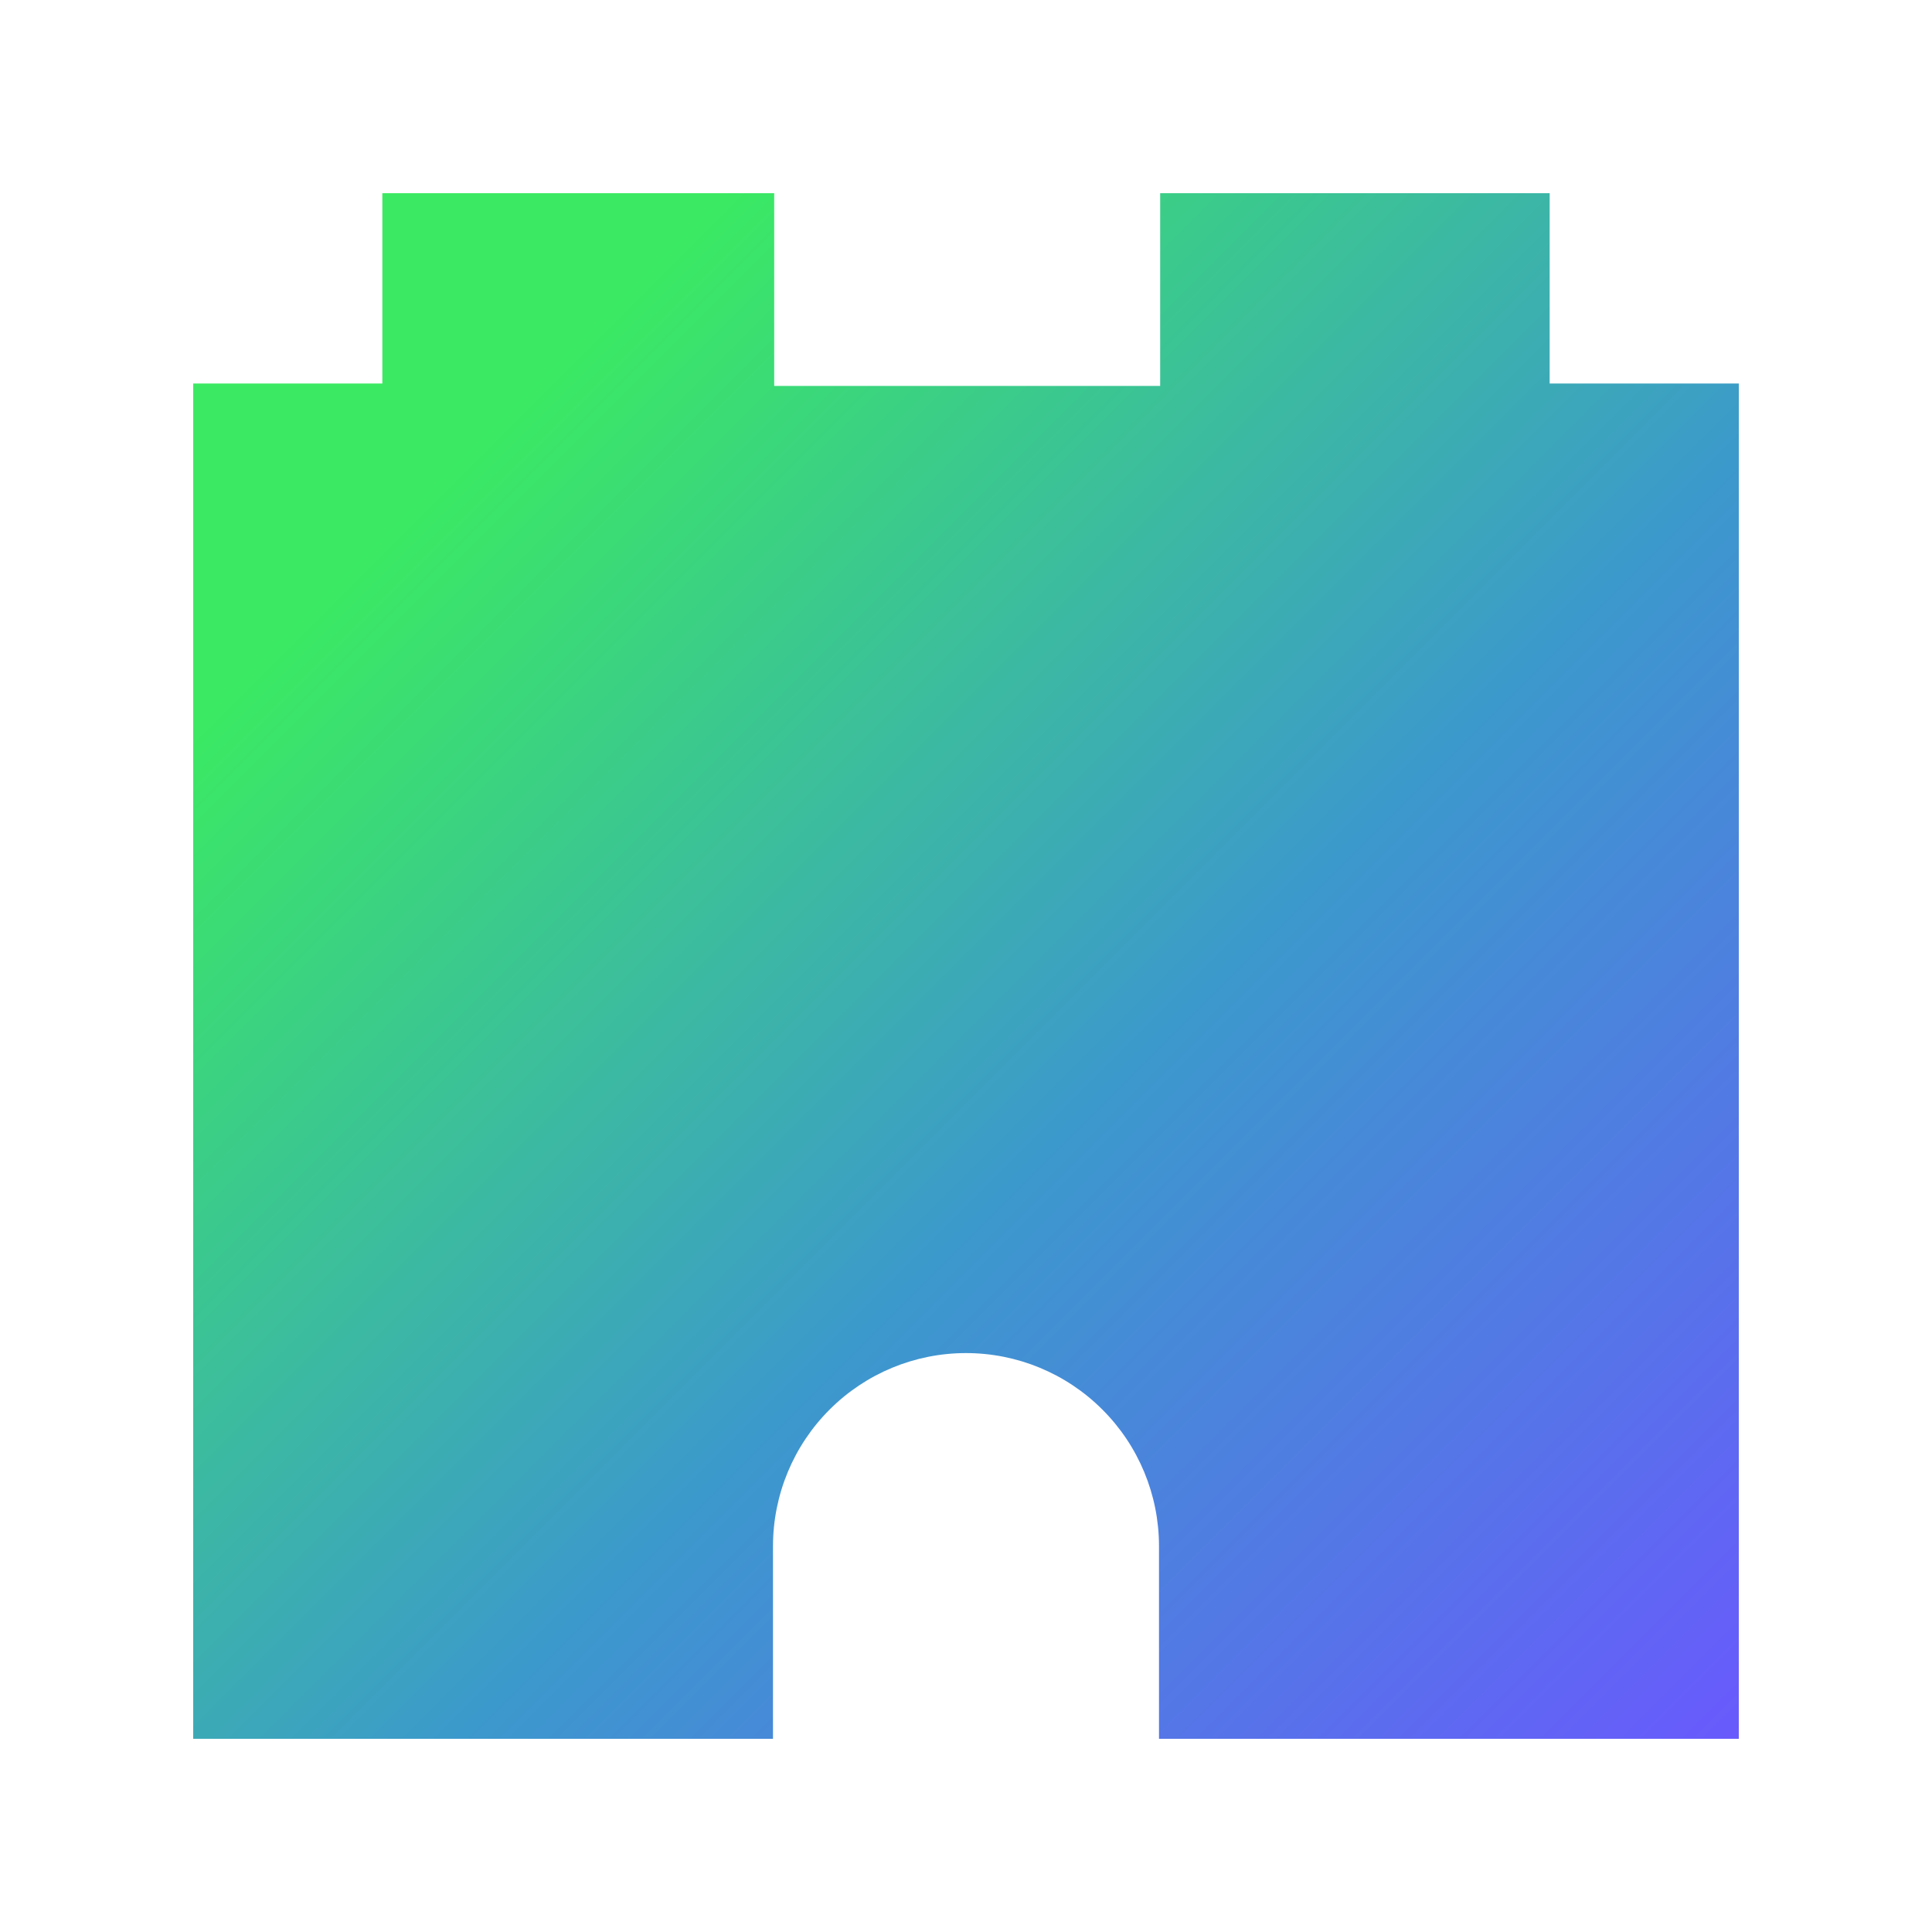
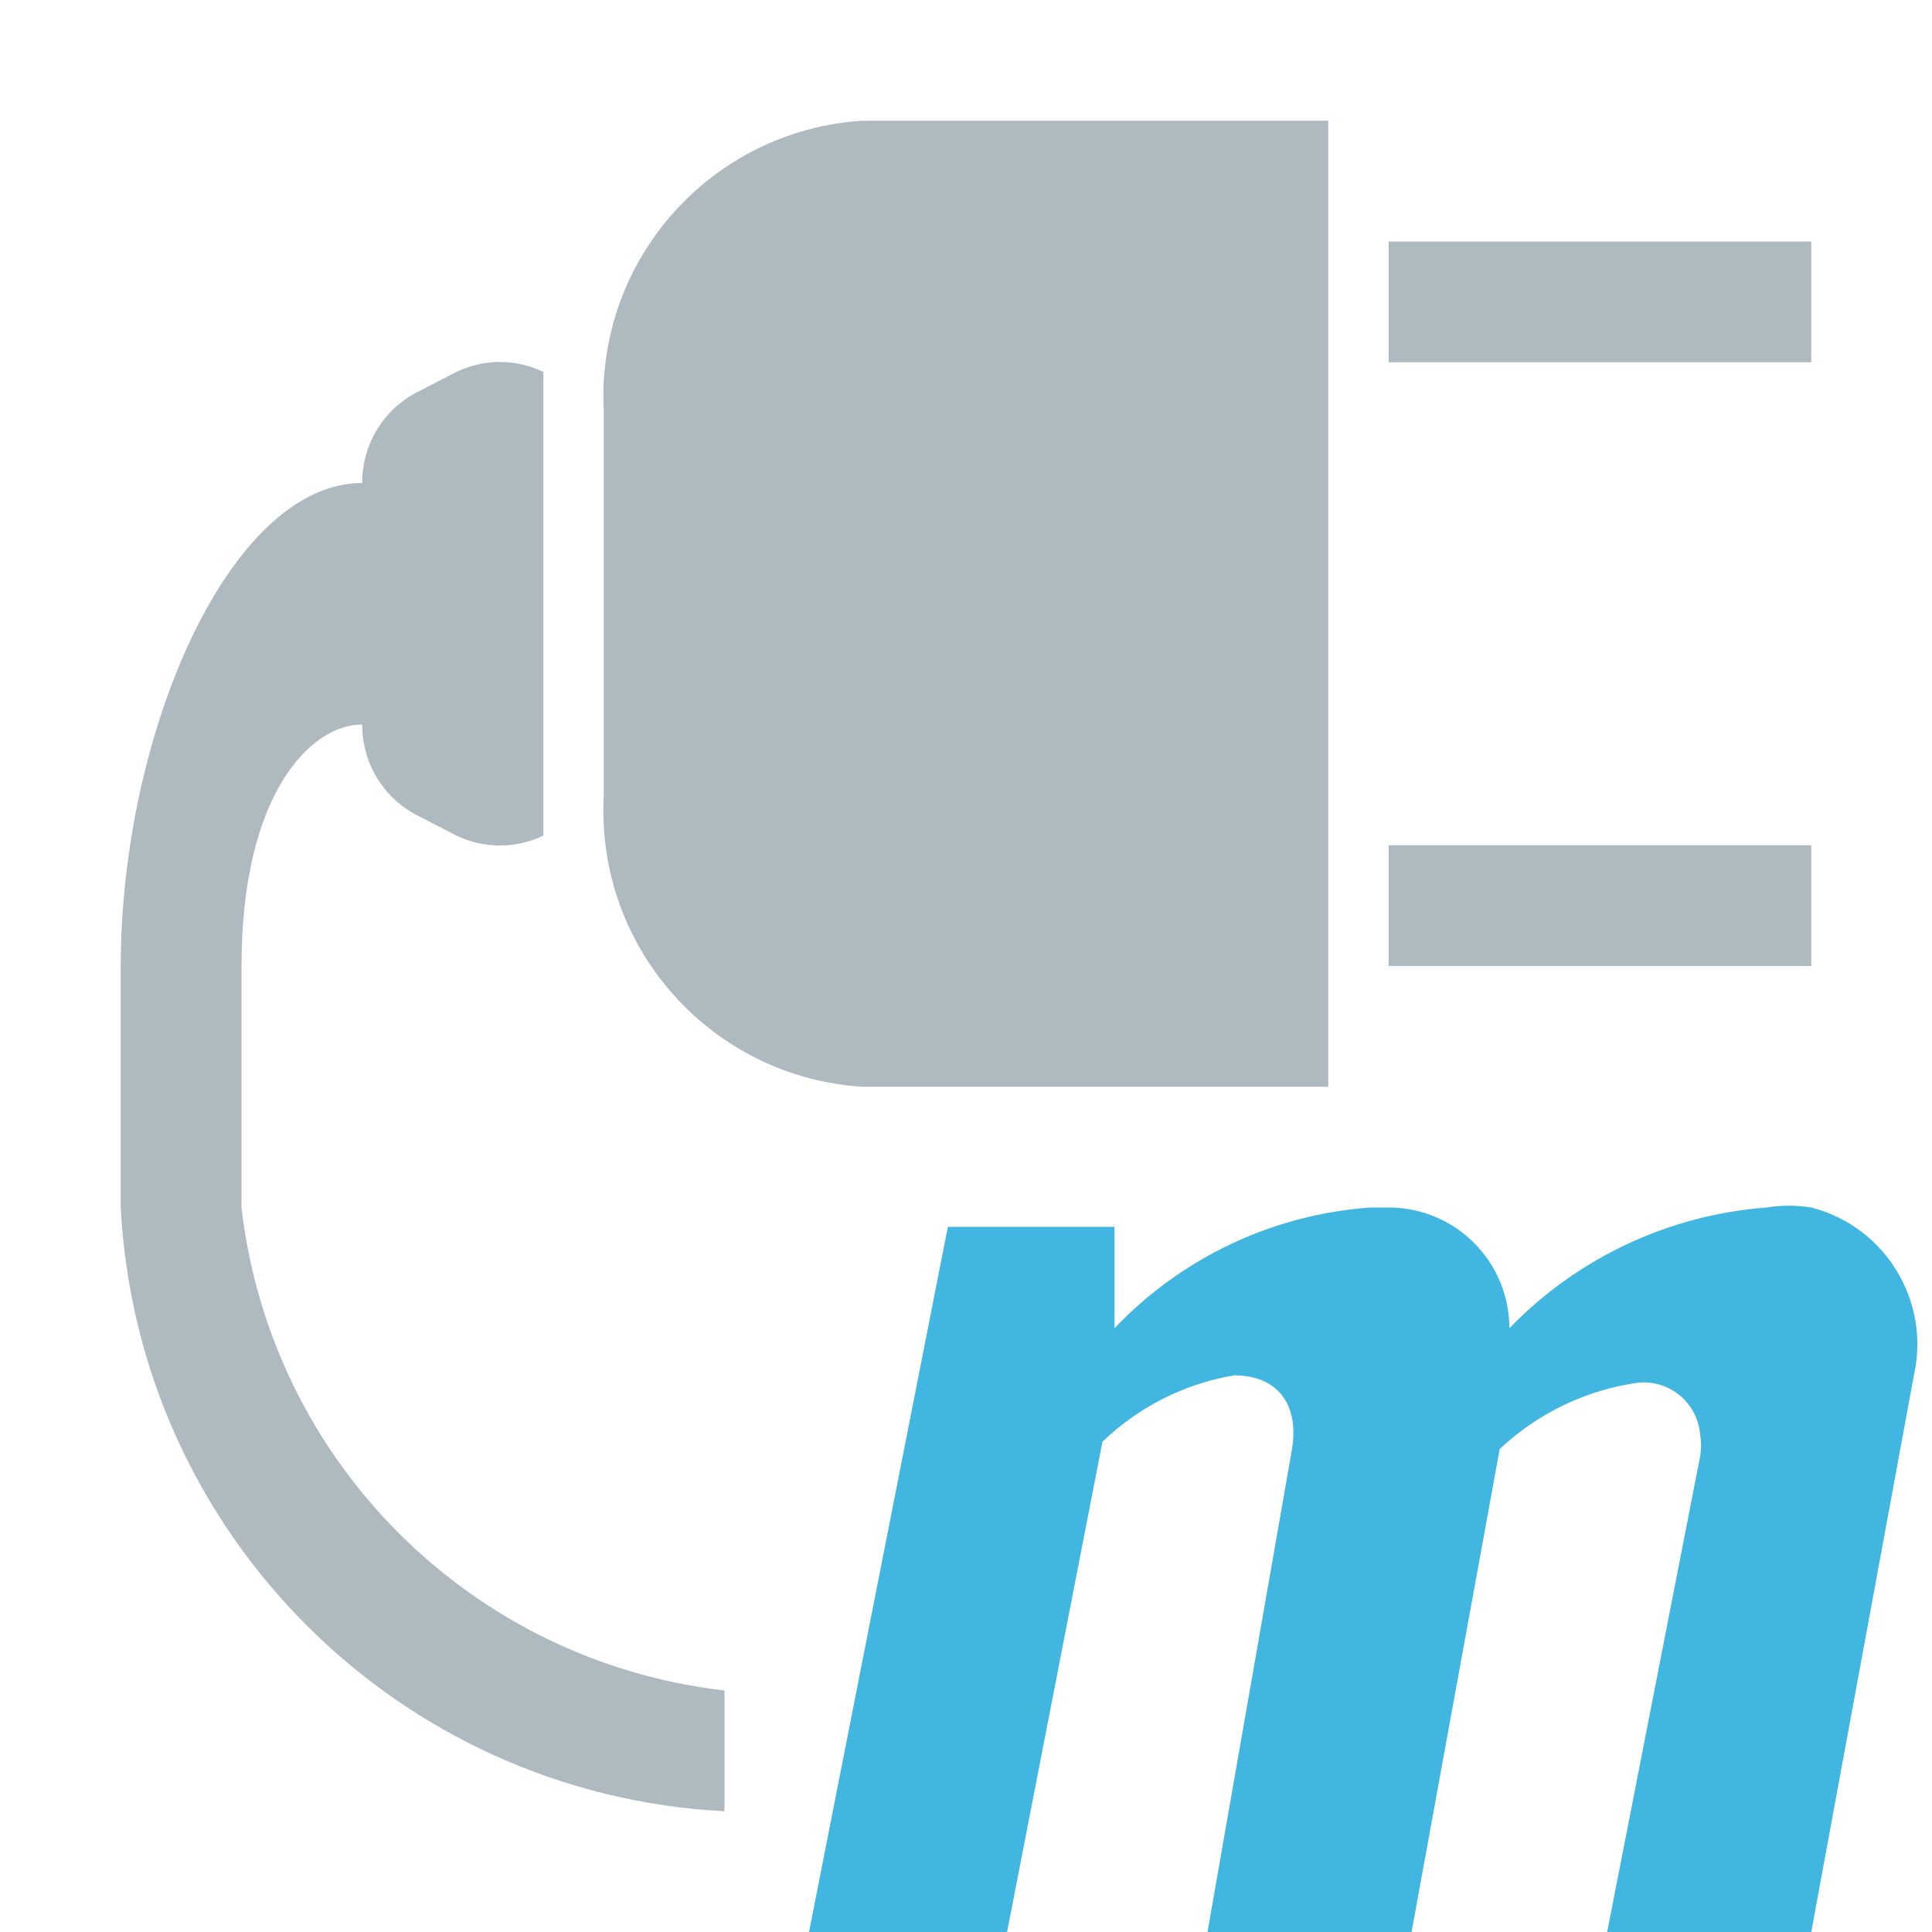
- <svg xmlns="http://www.w3.org/2000/svg" width="40" height="40" viewBox="0 0 40 40" fill="none">
-   <path d="M32.084 7.94V4H24.02V7.99H16.029V4H7.916V7.94H4V36H16.004V32.005C16.006 30.946 16.427 29.931 17.177 29.183C17.926 28.434 18.941 28.014 20 28.014C21.059 28.014 22.074 28.434 22.823 29.183C23.573 29.931 23.994 30.946 23.996 32.005V36H36V7.94H32.084Z" fill="url(#paint0_linear)" />
-   <defs>
-     <linearGradient id="paint0_linear" x1="2.942" y1="4.9" x2="37.777" y2="39.734" gradientUnits="userSpaceOnUse">
-       <stop offset="0.159" stop-color="#3BEA62" />
-       <stop offset="0.54" stop-color="#3C99CC" />
-       <stop offset="0.937" stop-color="#6B57FF" />
-     </linearGradient>
-   </defs>
+ <svg xmlns="http://www.w3.org/2000/svg" viewBox="0 0 16 16">
+   <path d="M6,15a5.28,5.28,0,0,1-5-5V8c0-1.92.9-4,2-4V6c-.43,0-1,.58-1,2v2a4.55,4.55,0,0,0,4,4ZM3,6V4a.84.84,0,0,1,.47-.76l.31-.16a.83.83,0,0,1,.72,0V6.92a.83.83,0,0,1-.72,0l-.31-.16A.84.84,0,0,1,3,6ZM7.14,1H11V9H7.14A2.29,2.29,0,0,1,5,6.6V3.4A2.29,2.29,0,0,1,7.14,1ZM11.5,8V7H15V8Zm0-5V2H15V3Z" fill="#9aa7b0" fill-opacity="0.8" fill-rule="evenodd" />
+   <path d="M6.7,16H8.34l.79-4.06a2.07,2.07,0,0,1,1.09-.55c.36,0,.54.24.48.61L10,16h1.69l.73-4a2.1,2.1,0,0,1,1.15-.55.47.47,0,0,1,.51.43h0a.54.54,0,0,1,0,.18L13.31,16H15l.85-4.61A1.17,1.17,0,0,0,15,10a1.15,1.15,0,0,0-.37,0,3.31,3.31,0,0,0-2.13,1,1,1,0,0,0-1-1h-.15a3.24,3.24,0,0,0-2.12,1v-.84H7.85Z" fill="#40b6e0" />
</svg>
